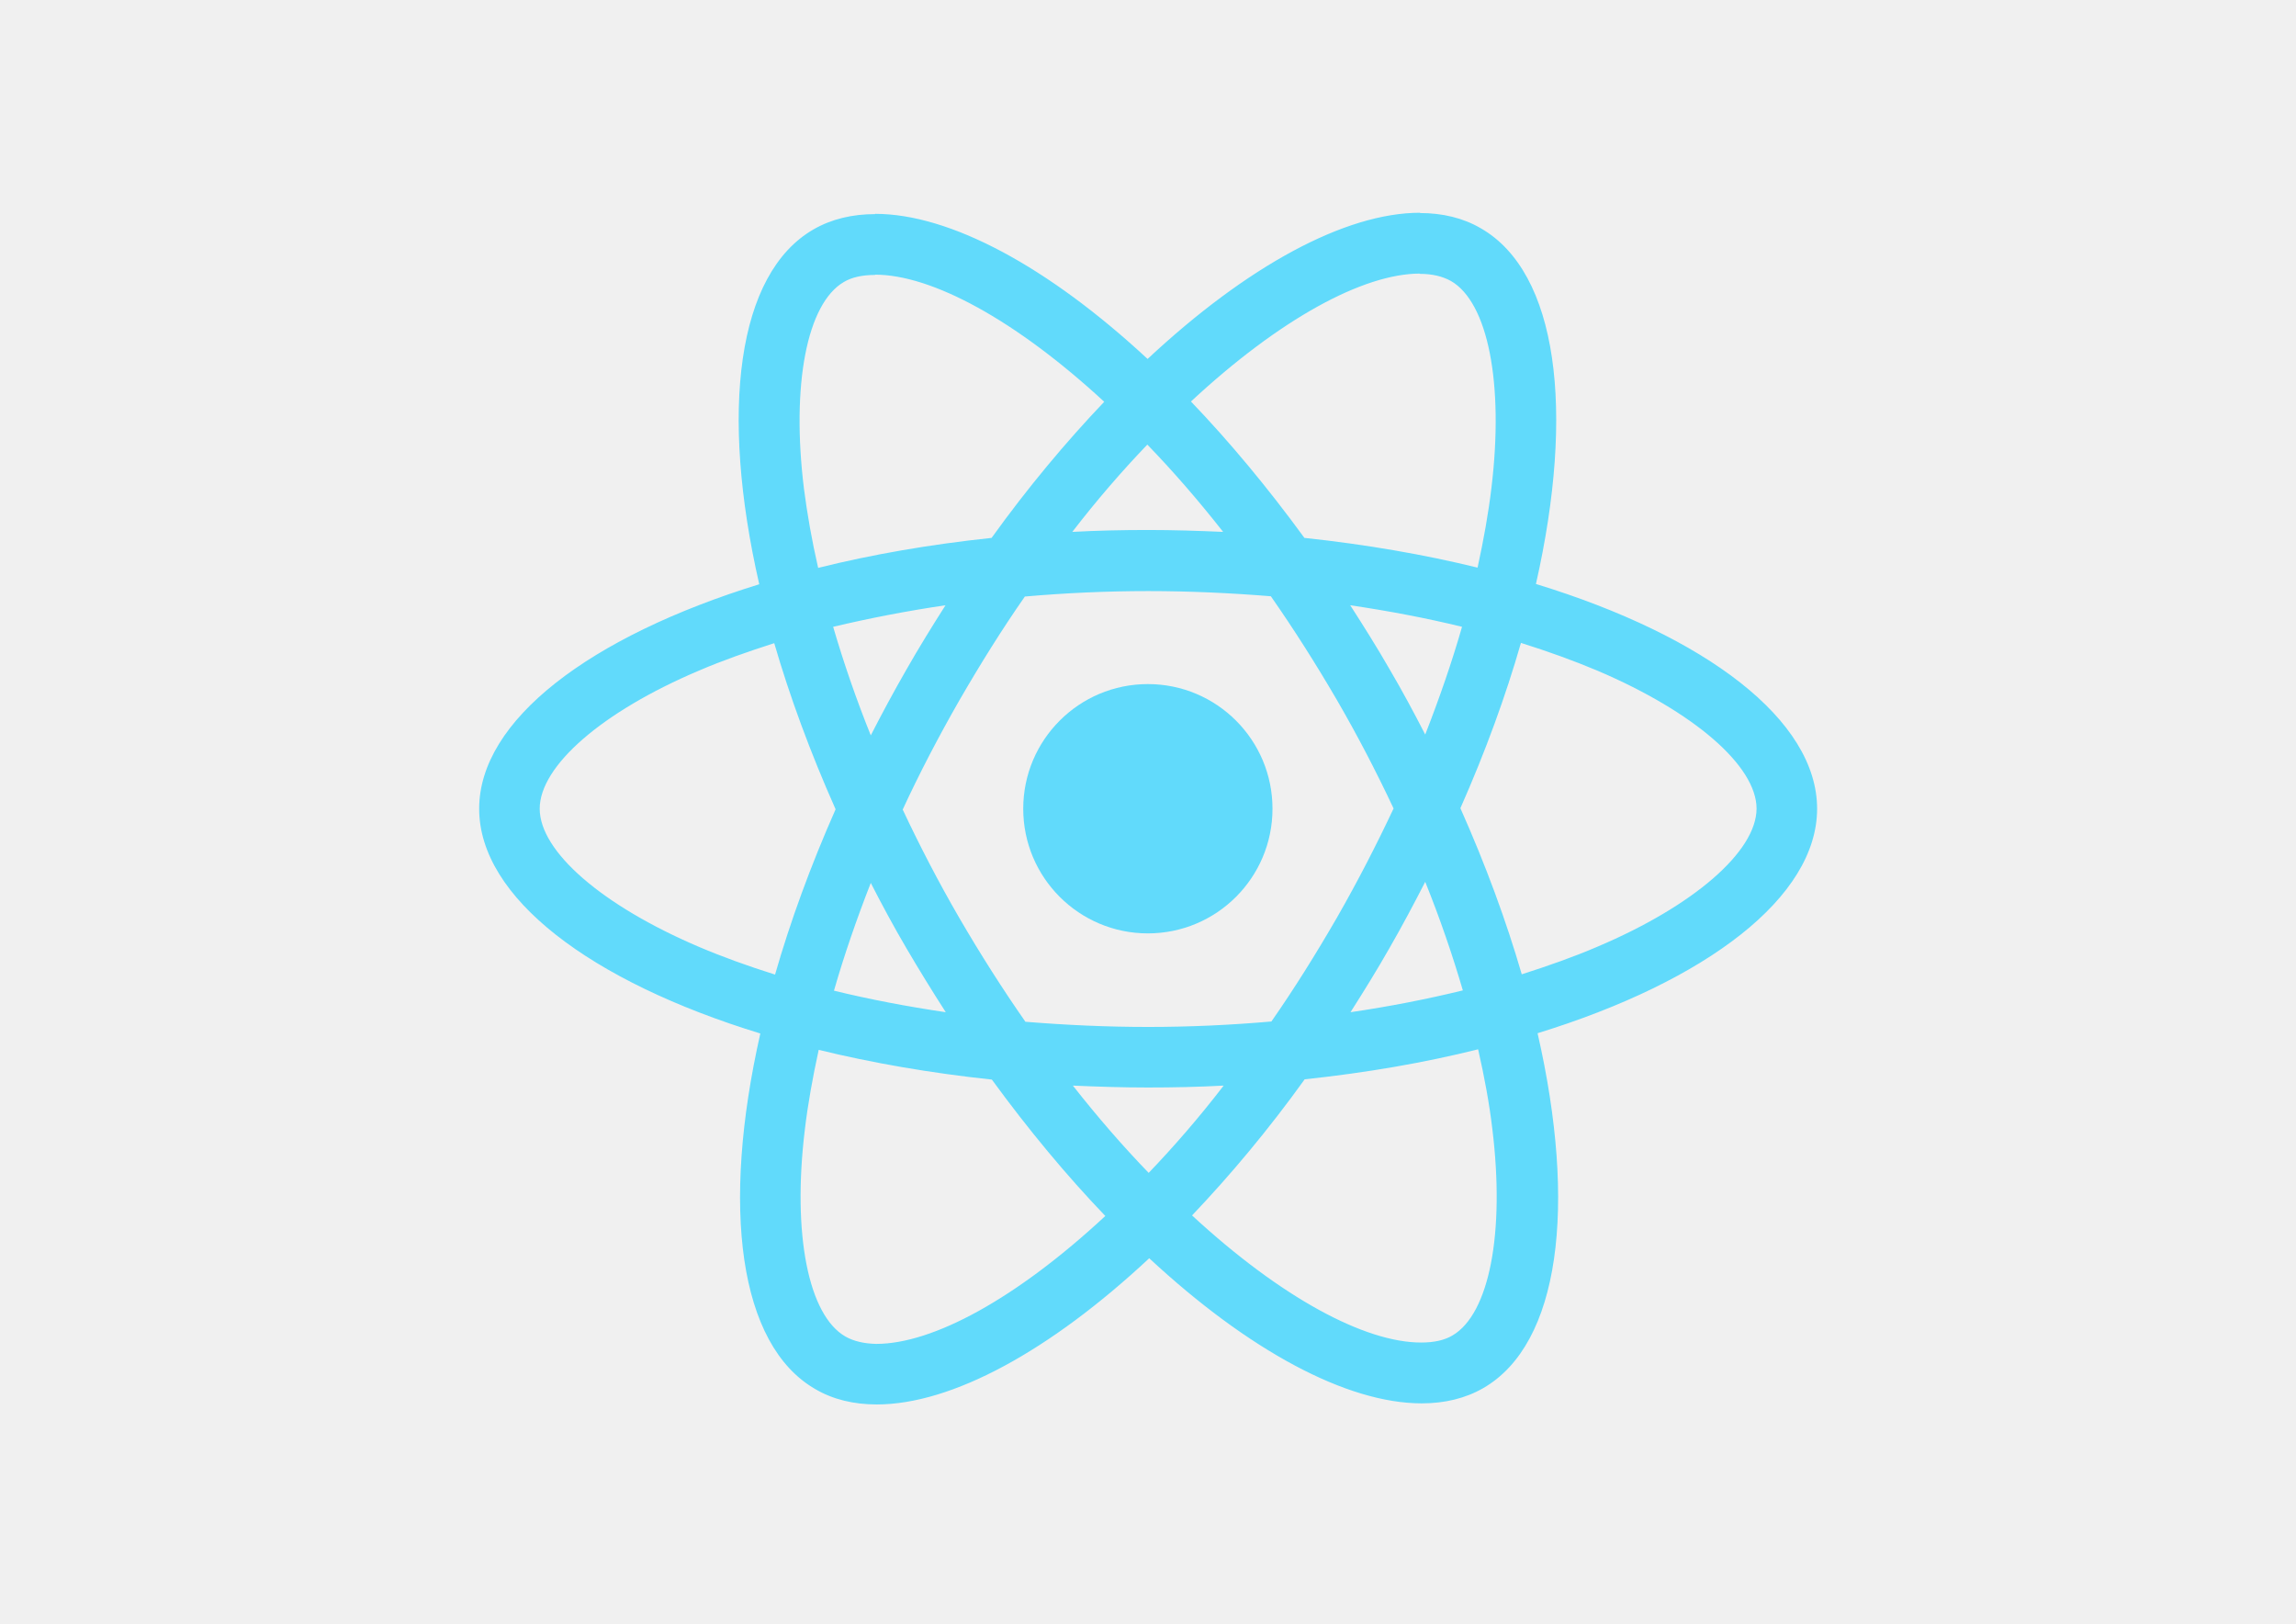
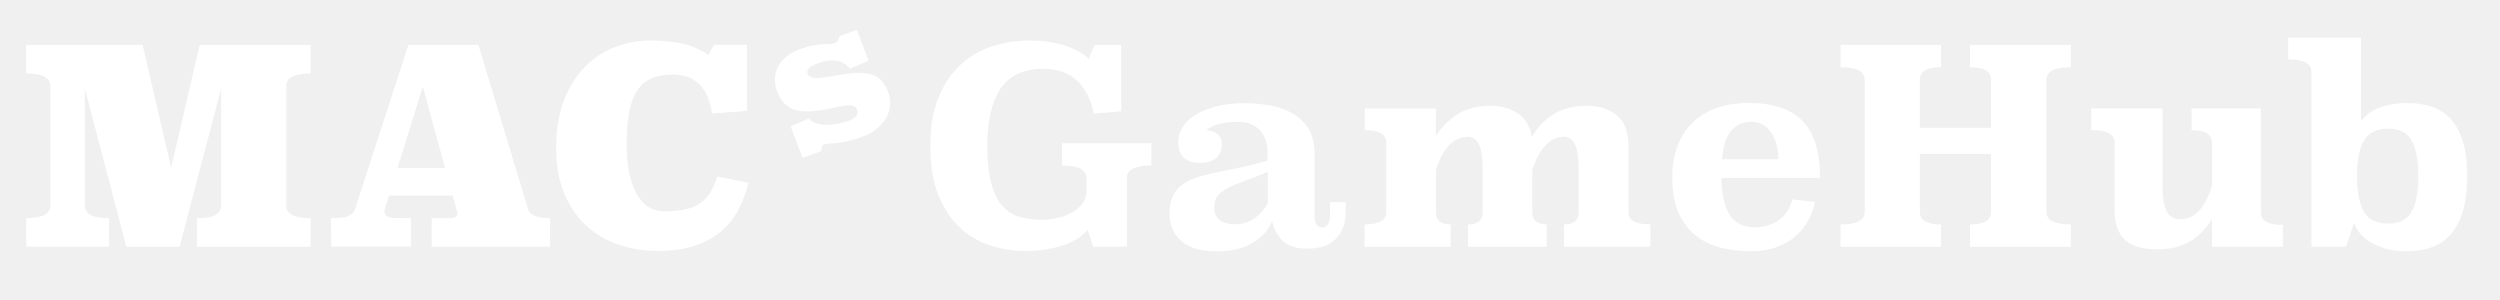
- <svg xmlns="http://www.w3.org/2000/svg" viewBox="0 0 841.9 595.3">
-   <g fill="#61DAFB">
-     <path d="M666.3 296.5c0-32.5-40.7-63.3-103.1-82.4 14.4-63.6 8-114.2-20.2-130.4-6.5-3.8-14.1-5.6-22.4-5.6v22.3c4.6 0 8.3.9 11.4 2.6 13.6 7.8 19.5 37.5 14.9 75.7-1.1 9.4-2.9 19.3-5.1 29.4-19.6-4.8-41-8.5-63.5-10.9-13.5-18.5-27.5-35.3-41.6-50 32.6-30.3 63.2-46.9 84-46.9V78c-27.5 0-63.5 19.6-99.9 53.6-36.4-33.8-72.4-53.2-99.9-53.2v22.3c20.7 0 51.4 16.5 84 46.6-14 14.7-28 31.4-41.3 49.9-22.6 2.4-44 6.1-63.6 11-2.3-10-4-19.7-5.2-29-4.7-38.2 1.1-67.9 14.6-75.8 3-1.8 6.9-2.6 11.5-2.6V78.5c-8.4 0-16 1.8-22.6 5.6-28.1 16.2-34.4 66.7-19.9 130.1-62.2 19.2-102.7 49.9-102.7 82.3 0 32.5 40.7 63.3 103.1 82.4-14.4 63.6-8 114.2 20.2 130.4 6.5 3.8 14.1 5.6 22.5 5.6 27.5 0 63.5-19.6 99.9-53.6 36.4 33.8 72.4 53.2 99.9 53.2 8.4 0 16-1.8 22.6-5.6 28.1-16.2 34.4-66.7 19.9-130.1 62-19.1 102.5-49.9 102.5-82.3zm-130.2-66.7c-3.7 12.9-8.3 26.2-13.5 39.5-4.1-8-8.4-16-13.1-24-4.6-8-9.5-15.8-14.4-23.4 14.2 2.1 27.9 4.7 41 7.9zm-45.8 106.5c-7.8 13.5-15.8 26.3-24.1 38.2-14.9 1.3-30 2-45.2 2-15.1 0-30.2-.7-45-1.9-8.3-11.9-16.4-24.6-24.2-38-7.6-13.1-14.5-26.4-20.8-39.8 6.2-13.4 13.2-26.8 20.7-39.9 7.8-13.5 15.8-26.3 24.1-38.2 14.9-1.3 30-2 45.2-2 15.1 0 30.2.7 45 1.9 8.3 11.9 16.4 24.6 24.2 38 7.6 13.1 14.5 26.4 20.8 39.8-6.3 13.4-13.2 26.8-20.7 39.9zm32.3-13c5.4 13.4 10 26.8 13.8 39.8-13.1 3.2-26.9 5.9-41.2 8 4.9-7.7 9.8-15.6 14.4-23.7 4.6-8 8.9-16.1 13-24.1zM421.2 430c-9.3-9.6-18.6-20.3-27.8-32 9 .4 18.2.7 27.5.7 9.4 0 18.7-.2 27.8-.7-9 11.7-18.3 22.4-27.5 32zm-74.4-58.9c-14.2-2.1-27.9-4.7-41-7.9 3.7-12.9 8.3-26.2 13.5-39.5 4.1 8 8.4 16 13.1 24 4.7 8 9.5 15.8 14.4 23.4zM420.7 163c9.3 9.6 18.6 20.3 27.8 32-9-.4-18.2-.7-27.5-.7-9.4 0-18.7.2-27.8.7 9-11.7 18.3-22.4 27.5-32zm-74 58.9c-4.9 7.7-9.8 15.6-14.4 23.7-4.6 8-8.9 16-13 24-5.4-13.4-10-26.8-13.8-39.8 13.1-3.1 26.9-5.8 41.2-7.9zm-90.5 125.2c-35.4-15.1-58.3-34.9-58.3-50.6 0-15.7 22.9-35.6 58.3-50.6 8.6-3.7 18-7 27.7-10.1 5.7 19.6 13.2 40 22.5 60.9-9.2 20.8-16.6 41.1-22.2 60.6-9.9-3.1-19.3-6.5-28-10.2zM310 490c-13.6-7.8-19.5-37.5-14.9-75.7 1.1-9.4 2.9-19.3 5.1-29.4 19.6 4.8 41 8.5 63.5 10.9 13.5 18.5 27.5 35.3 41.6 50-32.6 30.3-63.2 46.9-84 46.9-4.5-.1-8.3-1-11.3-2.7zm237.2-76.2c4.7 38.2-1.1 67.9-14.6 75.8-3 1.8-6.9 2.6-11.5 2.6-20.7 0-51.4-16.5-84-46.6 14-14.7 28-31.4 41.3-49.9 22.6-2.4 44-6.1 63.6-11 2.3 10.1 4.1 19.8 5.2 29.1zm38.5-66.7c-8.6 3.7-18 7-27.7 10.1-5.7-19.6-13.2-40-22.5-60.9 9.2-20.8 16.6-41.1 22.2-60.6 9.9 3.1 19.3 6.5 28.1 10.2 35.4 15.1 58.3 34.9 58.3 50.6-.1 15.7-23 35.6-58.4 50.6zM320.8 78.4z" />
-     <circle cx="420.9" cy="296.5" r="45.7" />
-     <path d="M520.5 78.1z" />
+ <svg xmlns="http://www.w3.org/2000/svg" id="Layer_1" data-name="Layer 1" viewBox="0 0 442 53">
+   <defs>
+     <style>
+       .cls-1 {
+         fill: #fff;
+       }
+     </style>
+   </defs>
+   <g>
+     <path class="cls-1" d="m22.34,43.61l-7.34-27.94v20.69c0,1.47,1.42,2.21,4.27,2.21v5.04H4.63v-5.04c2.85,0,4.27-.74,4.27-2.21V15.2c0-1.47-1.42-2.21-4.27-2.21v-5.04h20.59l5.04,21.74,5.04-21.74h19.63v5.04c-2.88,0-4.32.74-4.32,2.21v21.17c0,1.47,1.44,2.21,4.32,2.21v5.04h-20.11v-5.04c2.85,0,4.27-.74,4.27-2.21V15.68l-7.34,27.94h-9.41Z" />
+     <path class="cls-1" d="m58.53,38.57c1.44,0,2.45-.12,3.02-.36.58-.24.96-.58,1.15-1.03l9.5-29.23h12.38l8.83,29.18c.38.96,1.66,1.44,3.84,1.44v5.04h-20.93v-5.04h3.17c.93,0,1.39-.27,1.39-.82,0-.1-.02-.19-.05-.29s-.06-.21-.1-.34l-.72-2.54h-11.23l-.67,2.16c-.1.26-.14.48-.14.67,0,.77.72,1.15,2.16,1.15h2.54v5.04h-14.11l-.05-5.04Zm11.76-8.88h8.4l-3.94-14.4-4.46,14.4Z" />
+     <path class="cls-1" d="m125.88,20.09c-.64-4.61-2.96-6.91-6.96-6.91-1.5,0-2.78.24-3.82.72s-1.88,1.22-2.52,2.23c-.64,1.01-1.1,2.3-1.37,3.86-.27,1.57-.41,3.46-.41,5.66s.18,3.91.55,5.4c.37,1.49.86,2.7,1.46,3.65.61.94,1.31,1.62,2.11,2.04.8.42,1.63.62,2.5.62,1.34,0,2.52-.1,3.53-.29,1.01-.19,1.89-.53,2.64-1.01s1.38-1.11,1.9-1.9c.51-.78.96-1.77,1.34-2.95l5.47,1.1c-.38,1.63-.95,3.18-1.7,4.66-.75,1.47-1.75,2.75-3,3.84-1.25,1.09-2.79,1.95-4.63,2.59s-4.04.96-6.6.96-4.79-.37-6.98-1.1c-2.19-.74-4.1-1.86-5.74-3.36-1.63-1.5-2.93-3.4-3.89-5.69-.96-2.29-1.44-4.98-1.44-8.09s.46-5.99,1.39-8.38c.93-2.38,2.17-4.36,3.72-5.93,1.55-1.57,3.33-2.74,5.33-3.5,2-.77,4.07-1.15,6.22-1.15,4.58,0,8,.86,10.27,2.59l.96-1.82h5.86v11.66l-6.19.48Z" />
  </g>
+   <g>
+     <path class="cls-1" d="m198.22,19.66l-4.85.43c-.48-2.5-1.46-4.44-2.95-5.83-1.49-1.39-3.45-2.09-5.88-2.09-3.58,0-6.14,1.18-7.68,3.55-1.54,2.37-2.3,5.7-2.3,9.98,0,2.72.22,4.94.67,6.65.45,1.71,1.1,3.05,1.94,4.01.85.96,1.86,1.62,3.05,1.97,1.18.35,2.5.53,3.94.53,1.06,0,2.06-.12,3-.36.94-.24,1.78-.58,2.52-1.01.74-.43,1.32-.96,1.75-1.58s.65-1.34.65-2.14v-2.3c0-1.47-1.44-2.21-4.32-2.21v-3.94h15.79v3.94c-2.88,0-4.32.74-4.32,2.21v12.14h-5.95l-1.01-2.98c-.35.45-.84.9-1.46,1.34-.62.45-1.39.85-2.3,1.2-.91.35-1.97.64-3.17.86-1.2.22-2.54.34-4.01.34-2.11,0-4.18-.32-6.19-.96s-3.82-1.69-5.4-3.14c-1.58-1.46-2.86-3.38-3.82-5.76-.96-2.38-1.44-5.3-1.44-8.76s.47-6.11,1.42-8.45c.94-2.34,2.22-4.26,3.82-5.76,1.6-1.5,3.46-2.61,5.57-3.31,2.11-.7,4.32-1.06,6.62-1.06,2.5,0,4.62.3,6.38.89,1.76.59,3.15,1.37,4.18,2.33l1.06-2.45h4.7v11.71Z" />
+     <path class="cls-1" d="m232.4,38.19c0,1.34.46,2.02,1.39,2.02.45,0,.78-.2,1.01-.6.22-.4.34-.87.34-1.42v-2.45h2.78v1.54c0,1.34-.2,2.44-.6,3.29-.4.85-.92,1.53-1.56,2.04-.64.51-1.36.86-2.16,1.06-.8.19-1.6.29-2.4.29-1.98,0-3.45-.46-4.39-1.37-.94-.91-1.58-2.07-1.9-3.48-.29.7-.7,1.38-1.25,2.02-.54.64-1.22,1.21-2.02,1.7-.8.5-1.73.89-2.78,1.18-1.06.29-2.24.43-3.55.43-2.98,0-5.14-.62-6.5-1.85-1.36-1.23-2.04-2.87-2.04-4.92,0-1.28.22-2.34.67-3.17.45-.83,1.06-1.51,1.85-2.04.78-.53,1.72-.94,2.81-1.25,1.09-.3,2.27-.59,3.55-.86,1.28-.27,2.64-.55,4.08-.84,1.44-.29,2.9-.67,4.37-1.15v-1.49c0-.67-.1-1.33-.29-1.97-.19-.64-.5-1.21-.91-1.7-.42-.5-.95-.9-1.61-1.2-.66-.3-1.43-.46-2.33-.46-1.34,0-2.46.12-3.36.36-.9.24-1.7.6-2.4,1.08.77.06,1.43.29,1.99.67.56.38.84,1.01.84,1.87,0,.99-.33,1.78-.98,2.38-.66.59-1.62.89-2.9.89-2.56,0-3.84-1.25-3.84-3.74,0-.9.26-1.76.79-2.59.53-.83,1.3-1.56,2.3-2.18s2.25-1.12,3.72-1.49c1.47-.37,3.15-.55,5.04-.55,1.47,0,2.94.14,4.42.41,1.47.27,2.78.74,3.94,1.39,1.15.66,2.09,1.55,2.81,2.69.72,1.14,1.08,2.57,1.08,4.3v11.18Zm-8.26-7.82c-1.5.64-2.84,1.17-4.01,1.58-1.17.42-2.16.83-2.98,1.25-.82.42-1.43.89-1.85,1.42-.42.53-.62,1.24-.62,2.14,0,.83.29,1.52.86,2.06.58.54,1.49.82,2.74.82,1.34,0,2.52-.35,3.53-1.06,1.01-.7,1.78-1.58,2.33-2.64v-5.57Z" />
+     <path class="cls-1" d="m287.89,37.52c0,1.44,1.3,2.15,3.89,2.15v3.94h-15.26v-3.94c1.73,0,2.59-.72,2.59-2.15v-7.56c0-2.01-.22-3.48-.64-4.4-.43-.93-1.09-1.39-1.98-1.39-1.18,0-2.25.5-3.22,1.51-.97,1-1.76,2.46-2.36,4.38v7.46c0,.73.23,1.28.7,1.63.46.35,1.08.53,1.85.53v3.94h-13.92v-3.94c1.73,0,2.59-.72,2.59-2.15v-7.56c0-2.01-.21-3.48-.64-4.4s-1.11-1.39-2.03-1.39c-1.21,0-2.3.5-3.27,1.51s-1.74,2.46-2.31,4.38v7.46c0,1.44.86,2.15,2.59,2.15v3.94h-15.22v-3.94c2.56,0,3.84-.72,3.84-2.15v-12.36c0-1.44-1.26-2.15-3.79-2.15v-3.83h12.58l-.04,4.94c.99-1.63,2.28-2.94,3.87-3.94,1.59-.99,3.5-1.49,5.75-1.49,1.92,0,3.56.46,4.91,1.37,1.35.91,2.17,2.3,2.45,4.15,2.18-3.68,5.39-5.52,9.65-5.52,2.24,0,4.04.57,5.4,1.7,1.36,1.13,2.04,2.95,2.04,5.44v11.69Z" />
+     <path class="cls-1" d="m304.35,31.47c.06,2.91.56,5.1,1.49,6.55.93,1.46,2.4,2.18,4.42,2.18,1.54,0,2.92-.41,4.15-1.22,1.23-.82,2.06-2.06,2.47-3.72l4.03.43c-.22,1.12-.62,2.2-1.18,3.24-.56,1.04-1.3,1.97-2.23,2.78-.93.82-2.06,1.47-3.38,1.97-1.33.5-2.86.74-4.58.74-1.82,0-3.58-.21-5.26-.62-1.68-.42-3.16-1.13-4.44-2.14-1.28-1.01-2.3-2.34-3.05-4.01-.75-1.66-1.13-3.76-1.13-6.29,0-2.02.29-3.83.89-5.45.59-1.62,1.46-3,2.62-4.15,1.15-1.15,2.56-2.03,4.22-2.64,1.66-.61,3.58-.91,5.76-.91,4.29,0,7.46,1.06,9.53,3.17,2.06,2.11,3.1,5.47,3.1,10.08h-17.42Zm10.08-3.31c0-.8-.1-1.6-.29-2.4-.19-.8-.48-1.51-.86-2.14-.38-.62-.88-1.13-1.49-1.51-.61-.38-1.34-.58-2.21-.58-1.44,0-2.61.53-3.5,1.58-.9,1.06-1.44,2.74-1.63,5.04h9.98Z" />
+     <path class="cls-1" d="m366.12,11.89c-2.88,0-4.32.74-4.32,2.21v23.38c0,1.47,1.44,2.21,4.32,2.21v3.94h-17.81v-3.94c2.46,0,3.7-.74,3.7-2.21v-10.27h-12.58v10.27c0,1.47,1.25,2.21,3.74,2.21v3.94h-17.76v-3.94c2.85,0,4.27-.74,4.27-2.21V14.09c0-1.47-1.42-2.21-4.27-2.21v-3.94h17.76v3.94c-2.5,0-3.74.74-3.74,2.21v8.5h12.58v-8.5c0-1.47-1.23-2.21-3.7-2.21v-3.94h17.81v3.94Z" />
+     <path class="cls-1" d="m399.72,37.61c0,1.44,1.3,2.16,3.89,2.16v3.84h-12.53v-4.9c-.96,1.63-2.22,2.94-3.79,3.91-1.57.98-3.55,1.46-5.95,1.46-2.59,0-4.49-.57-5.69-1.7-1.2-1.14-1.8-2.95-1.8-5.45v-11.76c0-1.44-1.38-2.16-4.13-2.16v-3.84h12.62v13.78c0,2.02.25,3.49.74,4.42.5.93,1.29,1.39,2.38,1.39,1.34,0,2.48-.53,3.41-1.58.93-1.06,1.66-2.5,2.21-4.32v-7.63c0-.74-.29-1.29-.86-1.66-.58-.37-1.49-.55-2.74-.55v-3.84h12.24v18.43Z" />
+     <path class="cls-1" d="m417.43,21.44c.71-1.02,1.77-1.82,3.2-2.38,1.43-.56,3.1-.84,5.03-.84,1.48,0,2.85.2,4.14.6,1.28.4,2.4,1.09,3.34,2.06.95.98,1.69,2.29,2.24,3.94.54,1.65.82,3.72.82,6.22,0,2.66-.28,4.84-.84,6.55-.56,1.71-1.33,3.08-2.3,4.1-.98,1.02-2.13,1.74-3.46,2.14-1.33.4-2.76.6-4.3.6-1.31,0-2.5-.16-3.55-.48-1.06-.32-1.97-.72-2.74-1.2-.77-.48-1.39-1.02-1.87-1.63-.48-.61-.78-1.2-.91-1.78l-1.44,4.27h-6.14V12.66c0-1.44-1.36-2.16-4.08-2.16v-3.84h12.86v14.78Zm4.8,1.3c-2.02,0-3.44.7-4.27,2.09-.83,1.39-1.25,3.5-1.25,6.31s.42,4.92,1.25,6.31c.83,1.39,2.26,2.09,4.27,2.09s3.33-.7,4.13-2.09,1.2-3.5,1.2-6.31-.4-4.92-1.2-6.31-2.18-2.09-4.13-2.09Z" />
+   </g>
+   <path class="cls-1" d="m153.57,10.7l-3.3,1.47c-.35-.47-.76-.82-1.22-1.05-.46-.24-.95-.38-1.45-.42-.5-.05-1.03-.02-1.57.09-.55.11-1.08.26-1.6.46-1.35.51-1.9,1.12-1.63,1.81.15.39.47.62.95.69.49.07,1.1.05,1.84-.04s1.58-.23,2.53-.41c.94-.18,1.95-.31,3.02-.39,1.54-.11,2.77.09,3.71.58.94.49,1.65,1.4,2.15,2.71.36.96.48,1.86.34,2.69-.13.84-.42,1.59-.85,2.25-.44.66-.98,1.24-1.64,1.74-.66.5-1.35.88-2.07,1.16-1.18.45-2.15.75-2.93.92s-1.41.28-1.91.33c-.5.05-.92.08-1.26.08-.33,0-.65.06-.93.17-.2.07-.33.19-.41.36-.07.17-.11.42-.1.77l-3.34,1.26-2.12-5.6,3.29-1.39c.3.41.73.7,1.26.87.54.17,1.14.26,1.8.26.66,0,1.34-.07,2.05-.21.71-.14,1.38-.33,2.01-.57,1.2-.45,1.65-1.08,1.34-1.89-.15-.39-.43-.63-.85-.71-.42-.08-.94-.07-1.56.03-.62.1-1.35.24-2.18.43-.83.19-1.72.34-2.67.45-1.05.12-1.95.13-2.7.03-.75-.1-1.39-.3-1.93-.6-.54-.3-.98-.69-1.34-1.18-.36-.49-.66-1.06-.91-1.71-.58-1.53-.53-2.97.15-4.32.68-1.35,1.96-2.39,3.85-3.1.85-.32,1.62-.54,2.29-.66.68-.12,1.27-.2,1.76-.24.5-.04.93-.06,1.29-.06.36,0,.66-.04.9-.14.37-.14.64-.54.82-1.21l3.04-1.15,2.07,5.47Z" />
</svg>
